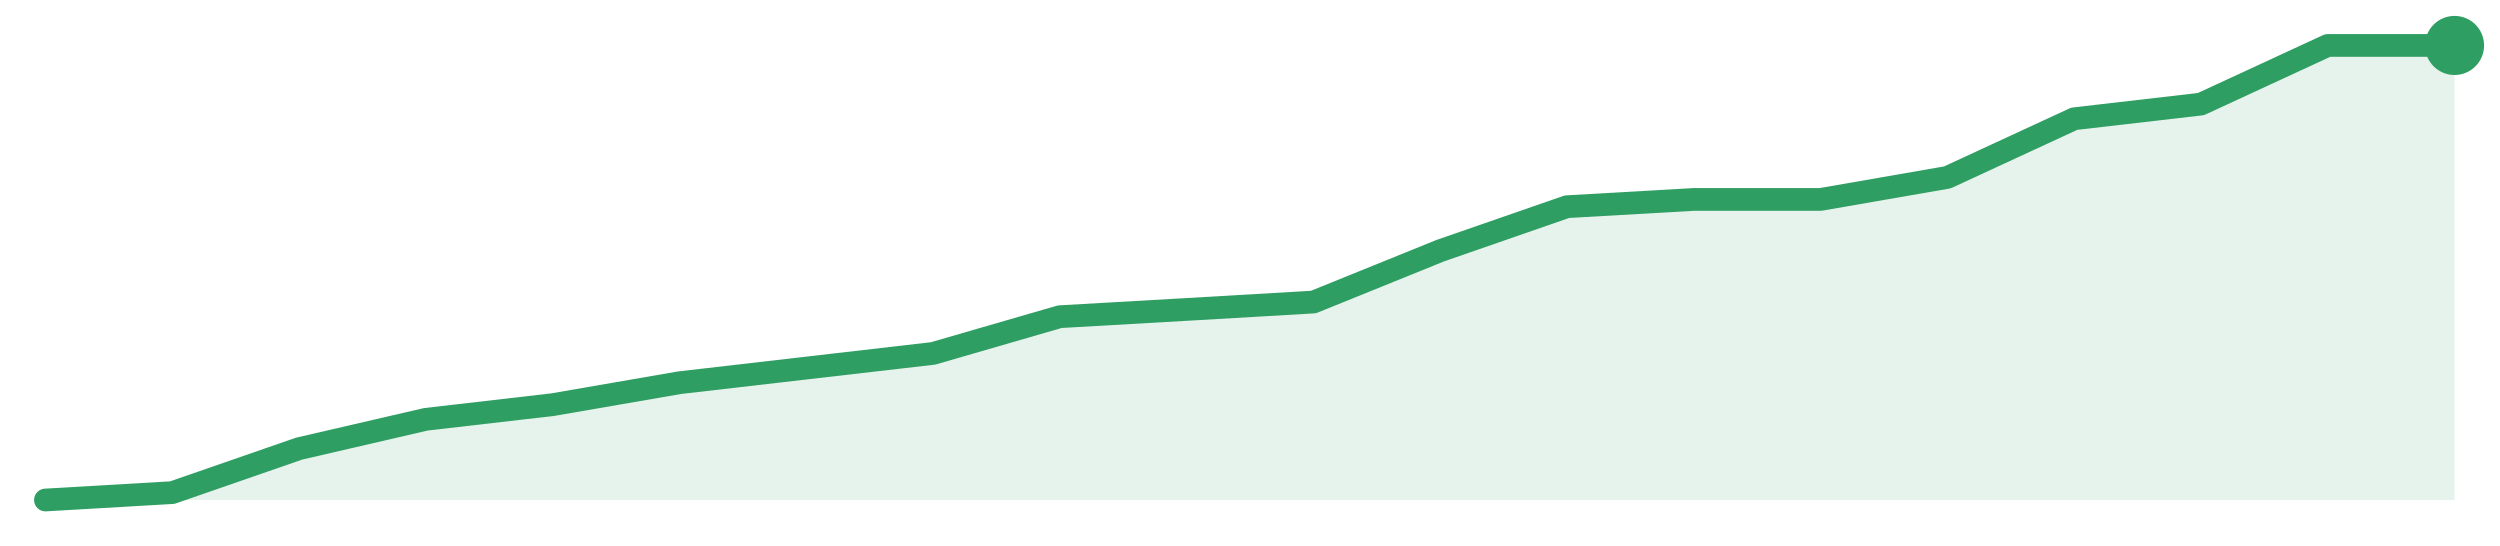
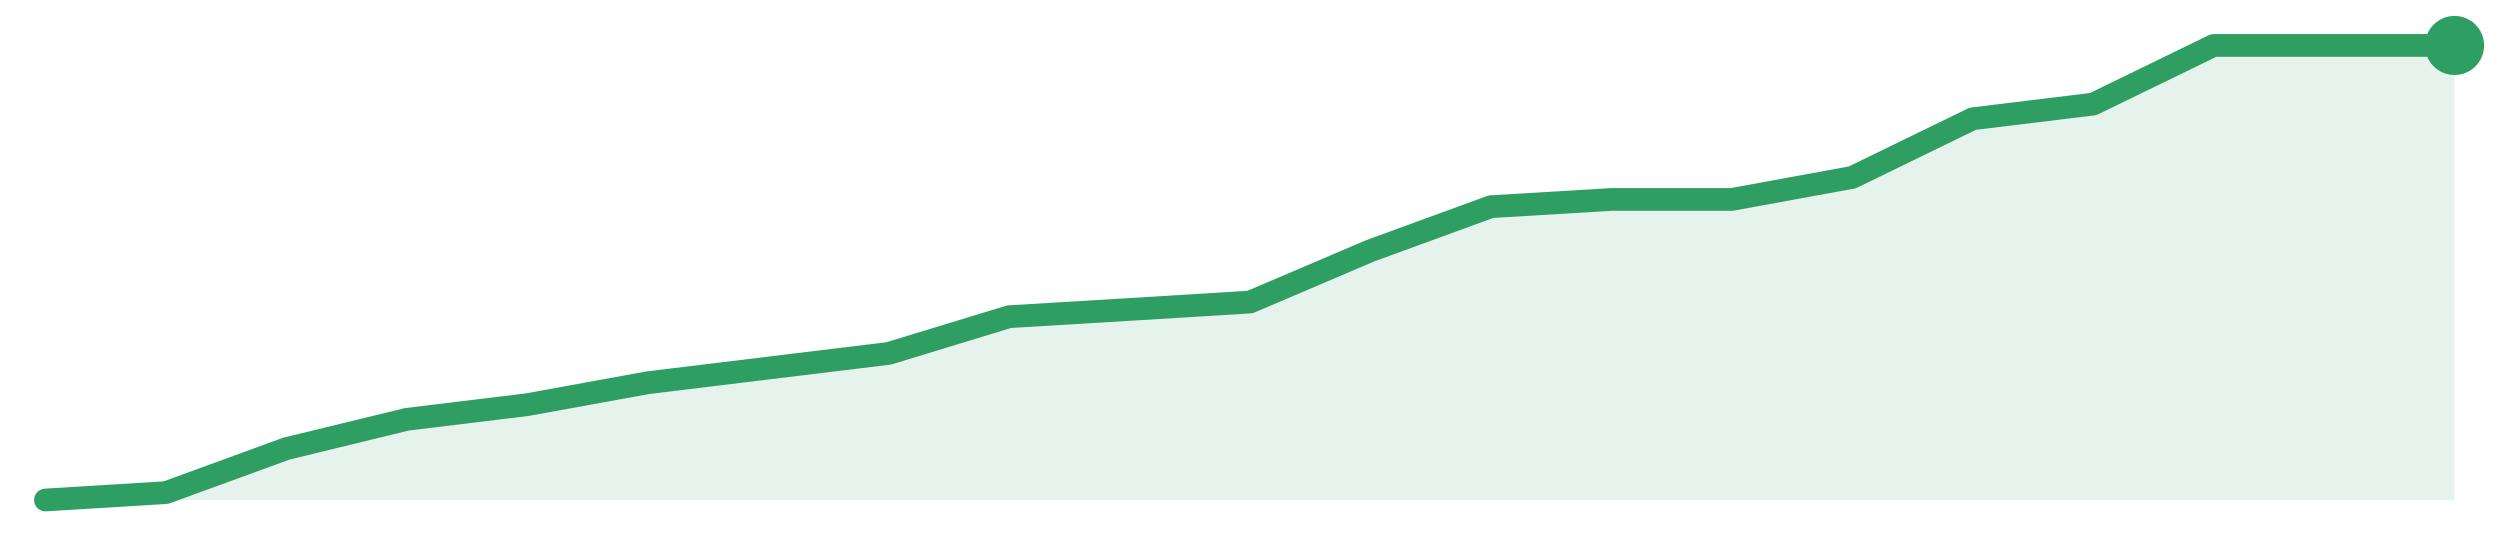
<svg xmlns="http://www.w3.org/2000/svg" width="220" height="48" viewBox="0 0 220 48" role="img" aria-label="trend">
-   <path d="M4.0,44.0 L4.0,44.0 L15.16,43.35 L26.32,39.48 L37.47,36.9 L48.63,35.61 L59.79,33.68 L70.95,32.39 L82.11,31.1 L93.26,27.87 L104.42,27.23 L115.58,26.58 L126.74,22.06 L137.89,18.19 L149.05,17.55 L160.21,17.55 L171.37,15.61 L182.53,10.45 L193.68,9.16 L204.84,4.0 L216.0,4.0 L216.0,44.0 Z" fill="#2f9e631f" />
-   <path d="M4.0,44.0 L15.16,43.35 L26.32,39.48 L37.47,36.9 L48.63,35.61 L59.79,33.68 L70.95,32.39 L82.11,31.1 L93.26,27.87 L104.42,27.23 L115.58,26.58 L126.74,22.06 L137.89,18.19 L149.05,17.55 L160.21,17.55 L171.37,15.61 L182.53,10.45 L193.68,9.16 L204.84,4.0 L216.0,4.0" fill="none" stroke="#2f9e63" stroke-width="2" stroke-linejoin="round" stroke-linecap="round" />
+   <path d="M4.0,44.0 L4.0,44.0 L14.6,43.35 L25.2,39.48 L35.8,36.9 L46.4,35.61 L57.0,33.68 L67.6,32.39 L78.2,31.1 L88.8,27.87 L99.4,27.23 L110.0,26.58 L120.6,22.06 L131.2,18.19 L141.8,17.55 L152.4,17.55 L163.0,15.61 L173.6,10.45 L184.2,9.16 L194.8,4.0 L205.4,4.0 L216.0,4.0 L216.0,44.0 Z" fill="#2f9e631f" />
+   <path d="M4.0,44.0 L14.6,43.35 L25.2,39.48 L35.8,36.9 L46.4,35.61 L57.0,33.68 L67.6,32.39 L78.2,31.1 L88.8,27.87 L99.4,27.23 L110.0,26.58 L120.6,22.06 L131.2,18.19 L141.8,17.55 L152.4,17.55 L163.0,15.61 L173.6,10.45 L184.2,9.16 L194.8,4.0 L205.4,4.0 L216.0,4.0" fill="none" stroke="#2f9e63" stroke-width="2" stroke-linejoin="round" stroke-linecap="round" />
  <circle cx="216.0" cy="4.0" r="2.6" fill="#2f9e63" />
</svg>
